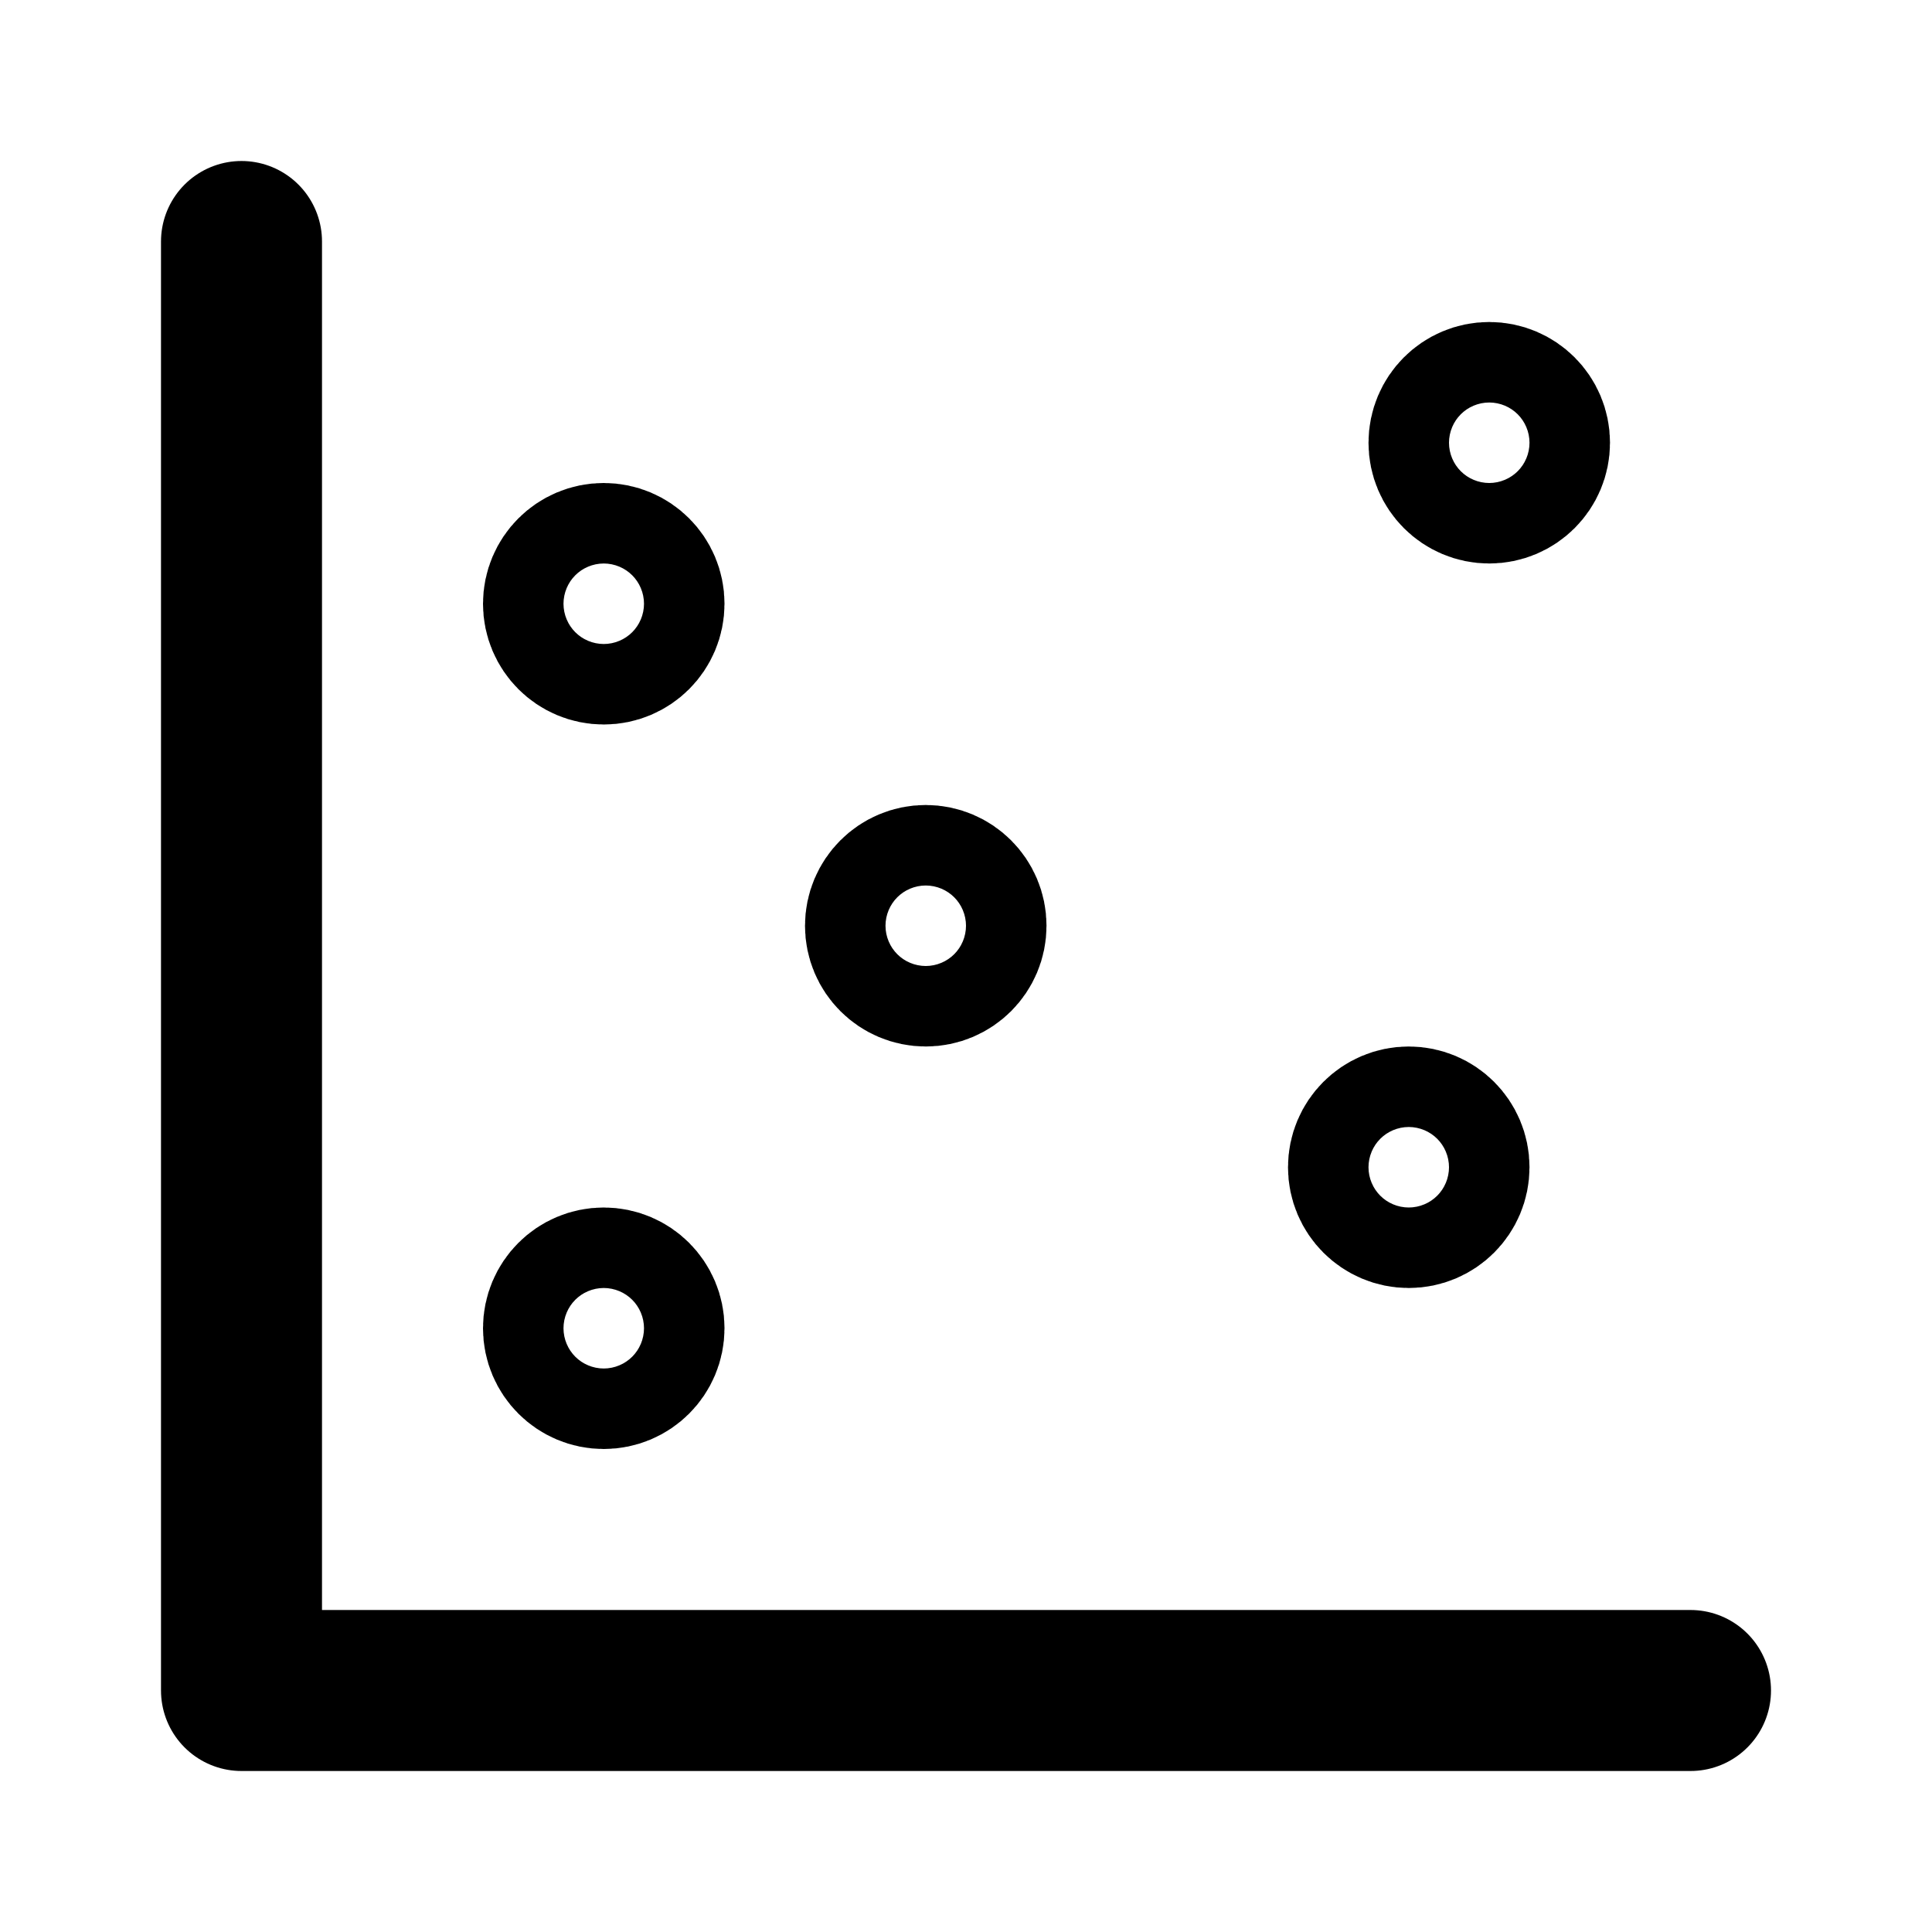
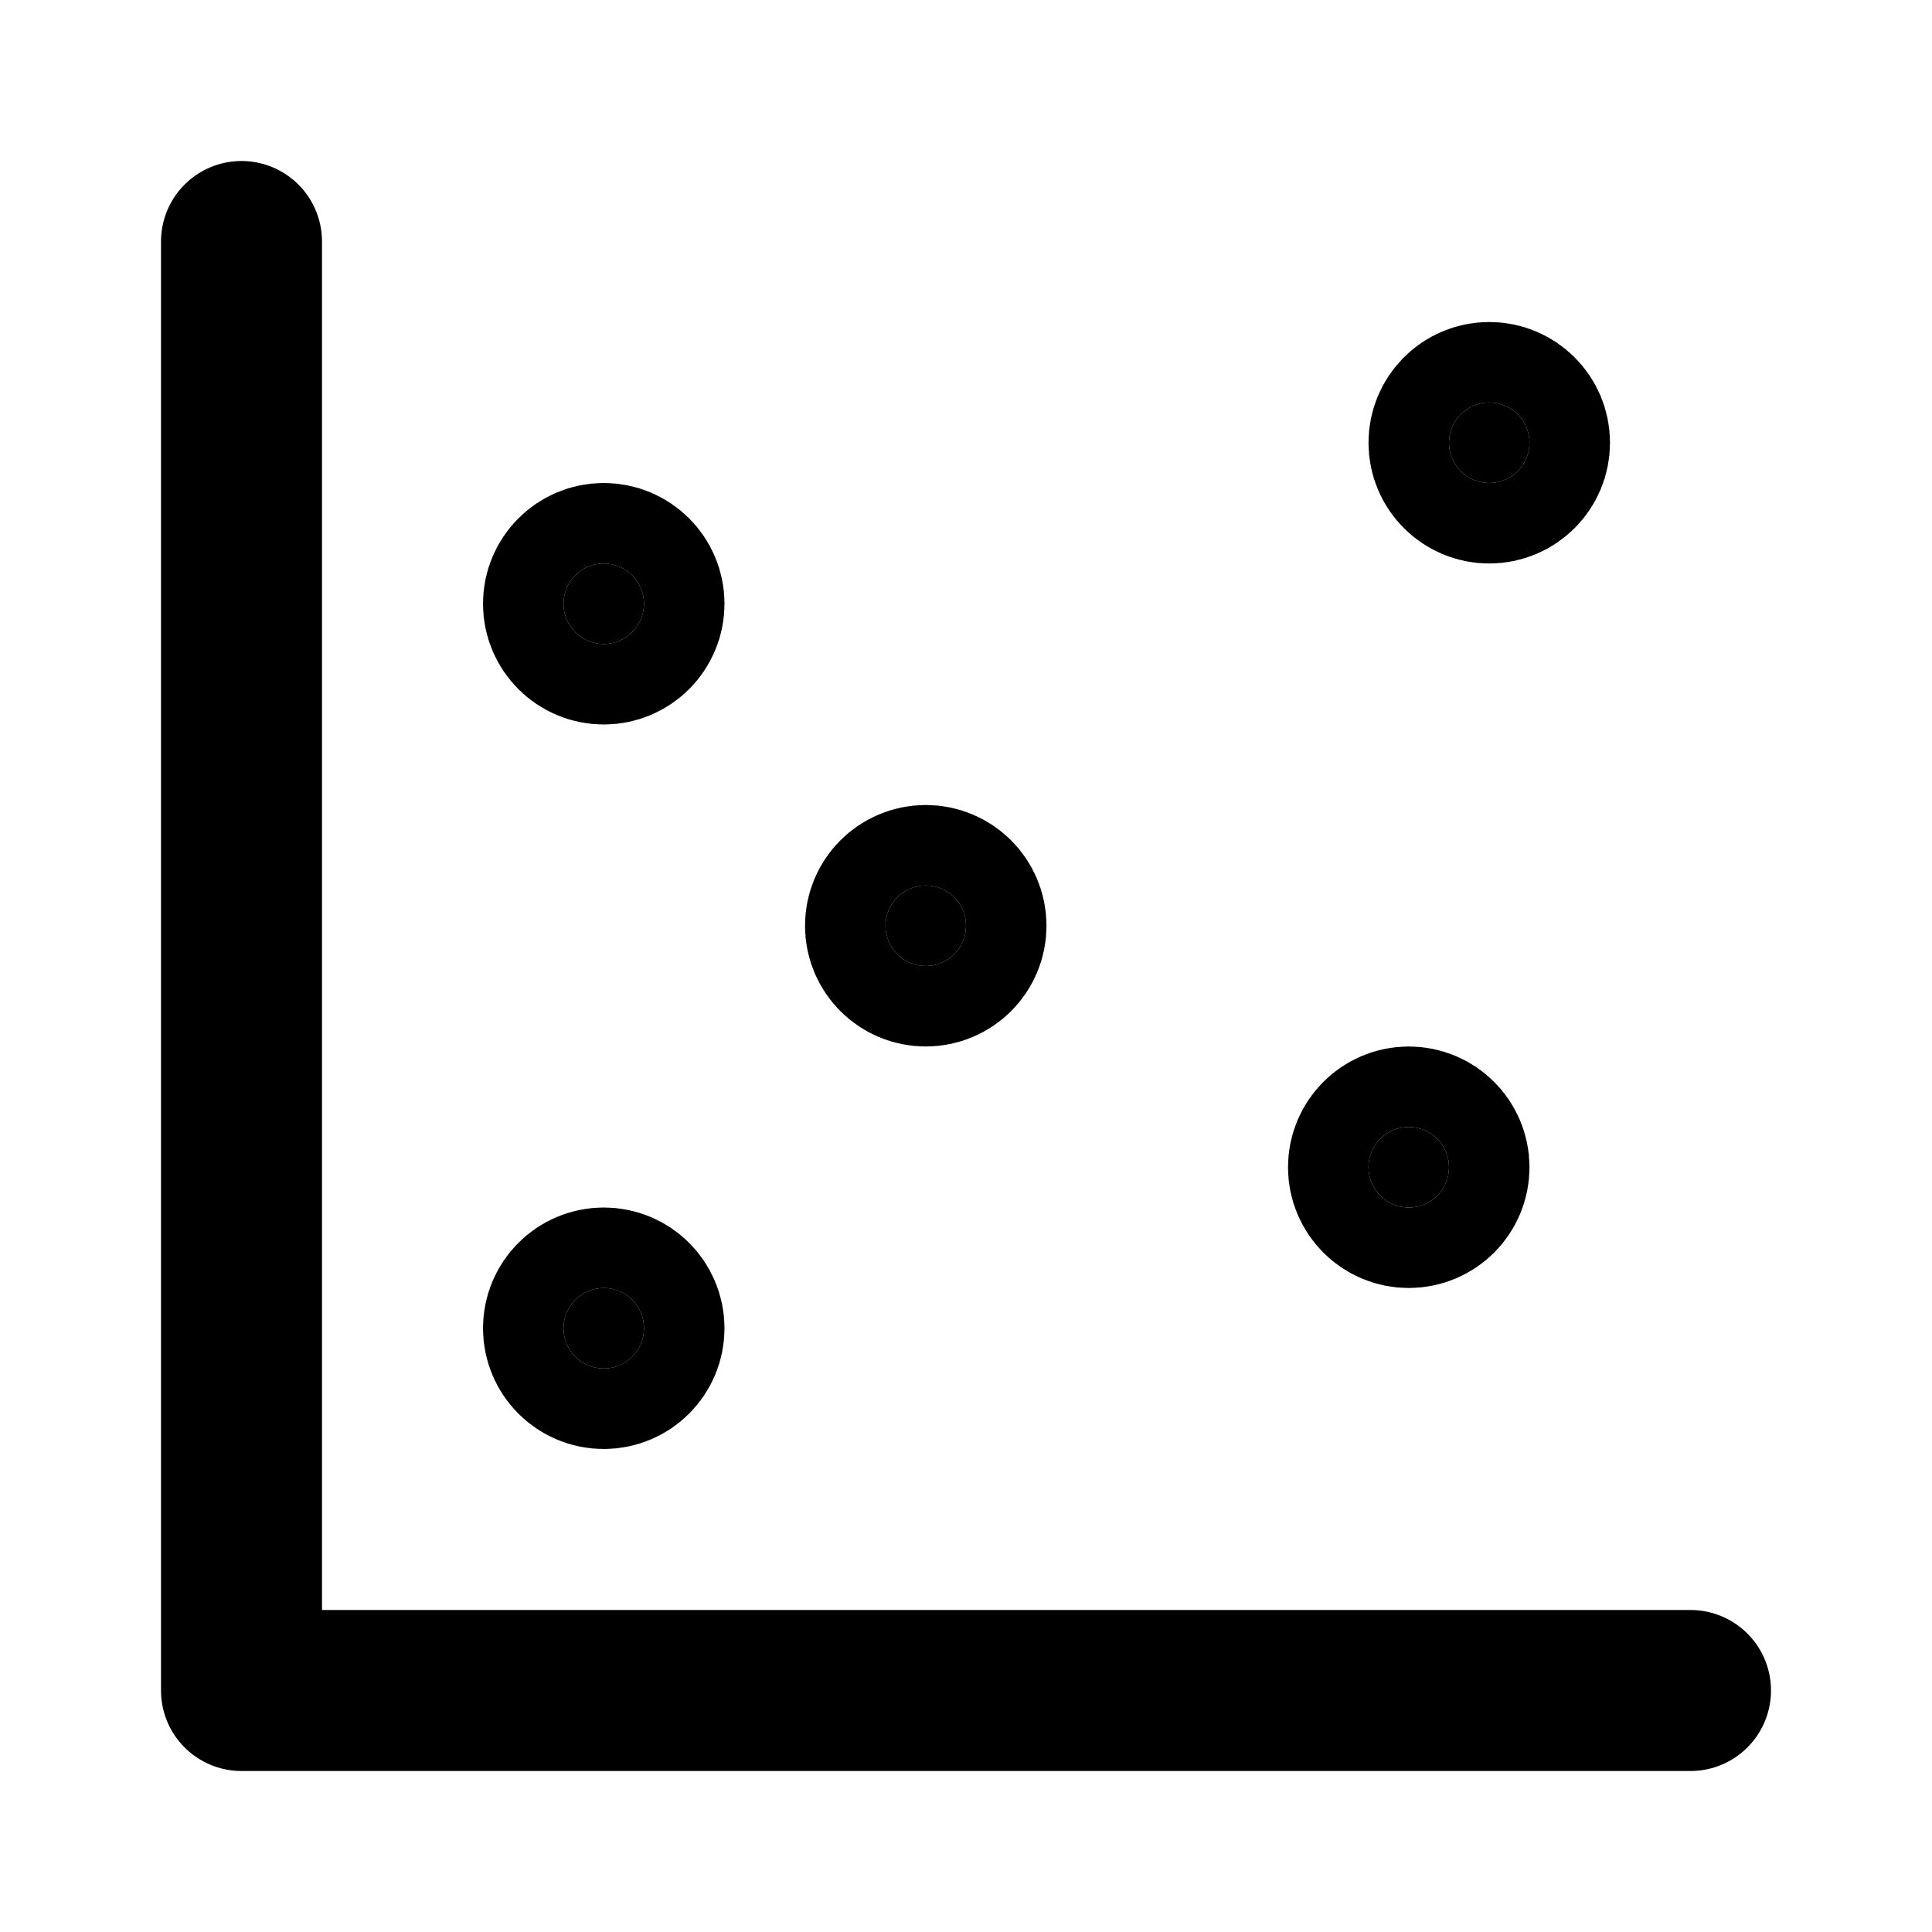
<svg xmlns="http://www.w3.org/2000/svg" viewBox="0 0 24 24" fill="none" stroke="currentColor" stroke-width="2" stroke-linecap="round" stroke-linejoin="round">
-   <circle cx="7.5" cy="7.5" r=".5" />
-   <circle cx="18.5" cy="5.5" r=".5" />
-   <circle cx="11.5" cy="11.5" r=".5" />
-   <circle cx="7.5" cy="16.5" r=".5" />
-   <circle cx="17.5" cy="14.5" r=".5" />
+   <circle cx="7.5" cy="7.5" r=".5" fill="currentColor" />
+   <circle cx="18.5" cy="5.5" r=".5" fill="currentColor" />
+   <circle cx="11.5" cy="11.5" r=".5" fill="currentColor" />
+   <circle cx="7.5" cy="16.5" r=".5" fill="currentColor" />
+   <circle cx="17.5" cy="14.5" r=".5" fill="currentColor" />
  <path d="M3 3v18h18" />
</svg>
